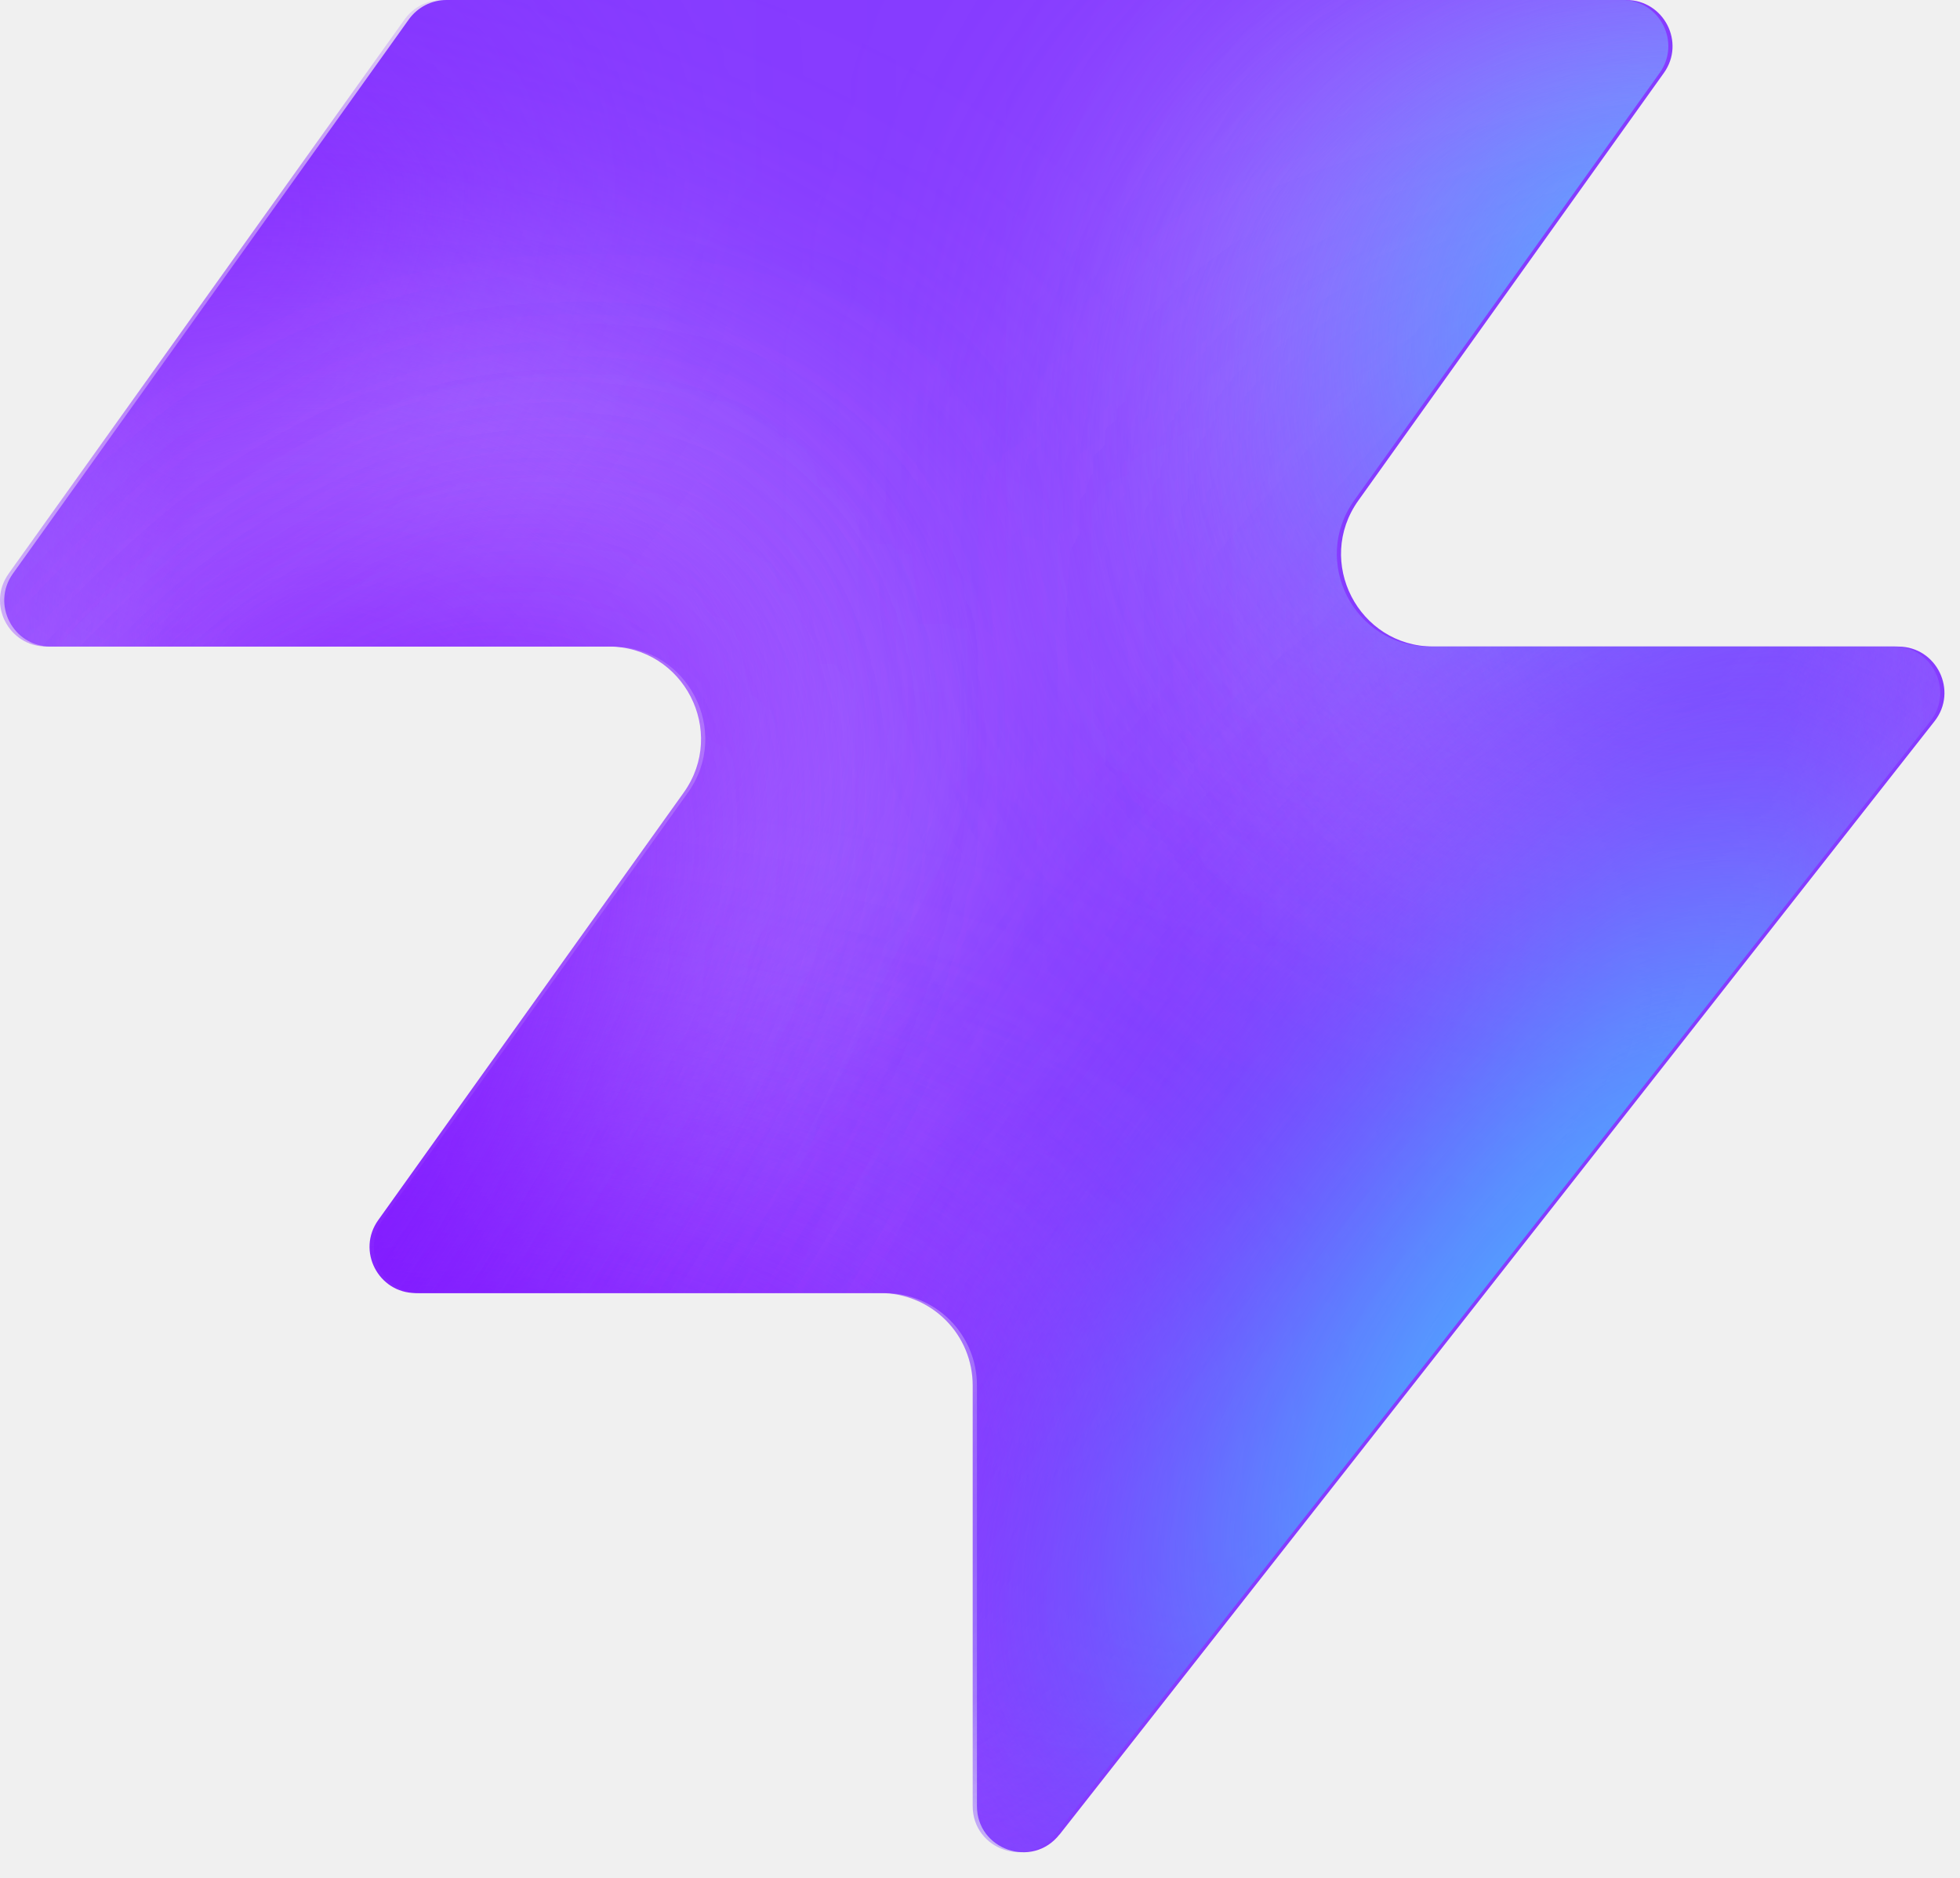
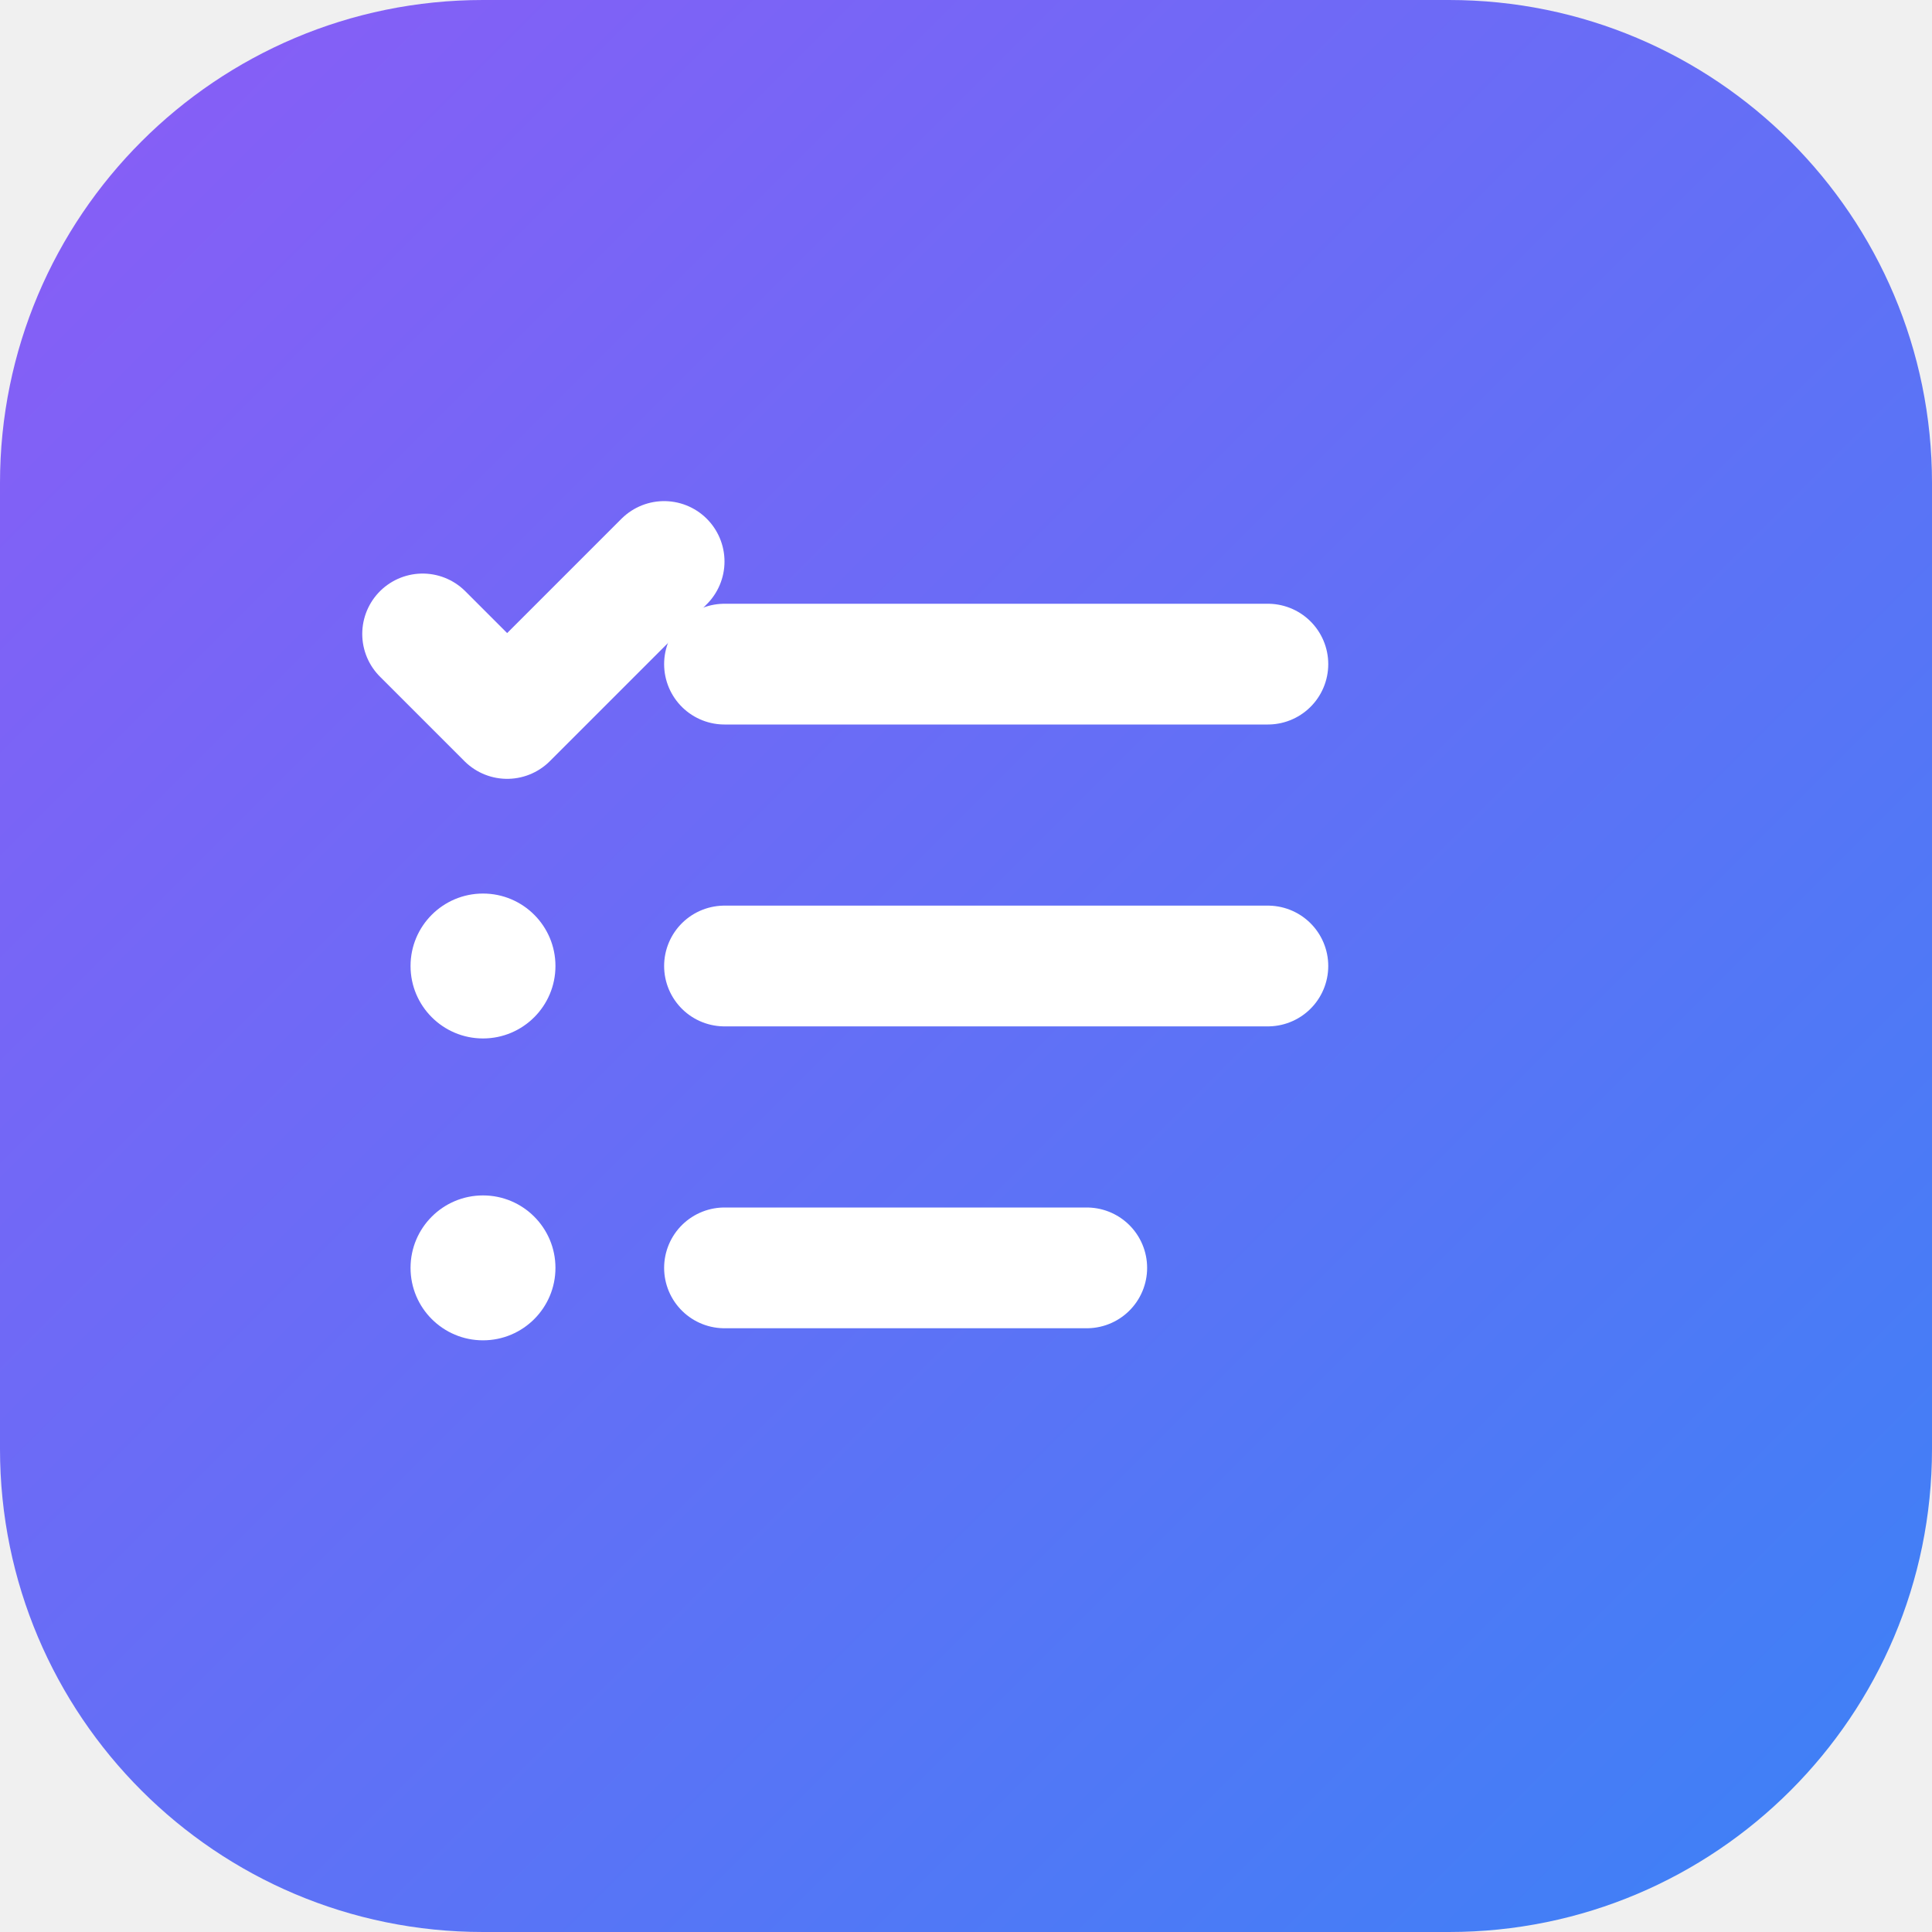
- <svg xmlns="http://www.w3.org/2000/svg" width="48" height="46" fill="none" viewBox="0 0 48 46">
-   <path fill="#863bff" d="M25.946 44.938c-.664.845-2.021.375-2.021-.698V33.937a2.26 2.26 0 0 0-2.262-2.262H10.287c-.92 0-1.456-1.04-.92-1.788l7.48-10.471c1.07-1.497 0-3.578-1.842-3.578H1.237c-.92 0-1.456-1.04-.92-1.788L10.013.474c.214-.297.556-.474.92-.474h28.894c.92 0 1.456 1.04.92 1.788l-7.48 10.471c-1.07 1.498 0 3.579 1.842 3.579h11.377c.943 0 1.473 1.088.89 1.83L25.947 44.94z" style="fill:#863bff;fill:color(display-p3 .525 .23 1);fill-opacity:1" />
-   <mask id="a" width="48" height="46" x="0" y="0" maskUnits="userSpaceOnUse" style="mask-type:alpha">
-     <path fill="#000" d="M25.842 44.938c-.664.844-2.021.375-2.021-.698V33.937a2.26 2.26 0 0 0-2.262-2.262H10.183c-.92 0-1.456-1.04-.92-1.788l7.48-10.471c1.07-1.498 0-3.579-1.842-3.579H1.133c-.92 0-1.456-1.04-.92-1.787L9.91.473c.214-.297.556-.474.92-.474h28.894c.92 0 1.456 1.04.92 1.788l-7.48 10.471c-1.07 1.498 0 3.578 1.842 3.578h11.377c.943 0 1.473 1.088.89 1.832L25.843 44.94z" style="fill:#000;fill-opacity:1" />
-   </mask>
-   <g mask="url(#a)">
-     <g filter="url(#b)">
-       <ellipse cx="5.508" cy="14.704" fill="#ede6ff" rx="5.508" ry="14.704" style="fill:#ede6ff;fill:color(display-p3 .927 .903 1);fill-opacity:1" transform="matrix(.00324 1 1 -.00324 -4.47 31.516)" />
-     </g>
-     <g filter="url(#c)">
-       <ellipse cx="10.399" cy="29.851" fill="#ede6ff" rx="10.399" ry="29.851" style="fill:#ede6ff;fill:color(display-p3 .927 .903 1);fill-opacity:1" transform="matrix(.00324 1 1 -.00324 -39.328 7.883)" />
-     </g>
-     <g filter="url(#d)">
-       <ellipse cx="5.508" cy="30.487" fill="#7e14ff" rx="5.508" ry="30.487" style="fill:#7e14ff;fill:color(display-p3 .492 .077 1);fill-opacity:1" transform="rotate(89.814 -25.913 -14.639)scale(1 -1)" />
-     </g>
-     <g filter="url(#e)">
-       <ellipse cx="5.508" cy="30.599" fill="#7e14ff" rx="5.508" ry="30.599" style="fill:#7e14ff;fill:color(display-p3 .492 .077 1);fill-opacity:1" transform="rotate(89.814 -32.644 -3.334)scale(1 -1)" />
-     </g>
-     <g filter="url(#f)">
-       <ellipse cx="5.508" cy="30.599" fill="#7e14ff" rx="5.508" ry="30.599" style="fill:#7e14ff;fill:color(display-p3 .492 .077 1);fill-opacity:1" transform="matrix(.00324 1 1 -.00324 -34.34 30.47)" />
-     </g>
-     <g filter="url(#g)">
-       <ellipse cx="14.072" cy="22.078" fill="#ede6ff" rx="14.072" ry="22.078" style="fill:#ede6ff;fill:color(display-p3 .927 .903 1);fill-opacity:1" transform="rotate(93.35 24.506 48.493)scale(-1 1)" />
-     </g>
-     <g filter="url(#h)">
-       <ellipse cx="3.47" cy="21.501" fill="#7e14ff" rx="3.47" ry="21.501" style="fill:#7e14ff;fill:color(display-p3 .492 .077 1);fill-opacity:1" transform="rotate(89.009 28.708 47.59)scale(-1 1)" />
-     </g>
-     <g filter="url(#i)">
-       <ellipse cx="3.47" cy="21.501" fill="#7e14ff" rx="3.47" ry="21.501" style="fill:#7e14ff;fill:color(display-p3 .492 .077 1);fill-opacity:1" transform="rotate(89.009 28.708 47.59)scale(-1 1)" />
-     </g>
-     <g filter="url(#j)">
-       <ellipse cx=".387" cy="8.972" fill="#7e14ff" rx="4.407" ry="29.108" style="fill:#7e14ff;fill:color(display-p3 .492 .077 1);fill-opacity:1" transform="rotate(39.51 .387 8.972)" />
-     </g>
-     <g filter="url(#k)">
-       <ellipse cx="47.523" cy="-6.092" fill="#7e14ff" rx="4.407" ry="29.108" style="fill:#7e14ff;fill:color(display-p3 .492 .077 1);fill-opacity:1" transform="rotate(37.892 47.523 -6.092)" />
-     </g>
-     <g filter="url(#l)">
-       <ellipse cx="41.412" cy="6.333" fill="#47bfff" rx="5.971" ry="9.665" style="fill:#47bfff;fill:color(display-p3 .28 .748 1);fill-opacity:1" transform="rotate(37.892 41.412 6.333)" />
-     </g>
-     <g filter="url(#m)">
-       <ellipse cx="-1.879" cy="38.332" fill="#7e14ff" rx="4.407" ry="29.108" style="fill:#7e14ff;fill:color(display-p3 .492 .077 1);fill-opacity:1" transform="rotate(37.892 -1.88 38.332)" />
-     </g>
-     <g filter="url(#n)">
-       <ellipse cx="-1.879" cy="38.332" fill="#7e14ff" rx="4.407" ry="29.108" style="fill:#7e14ff;fill:color(display-p3 .492 .077 1);fill-opacity:1" transform="rotate(37.892 -1.88 38.332)" />
-     </g>
-     <g filter="url(#o)">
-       <ellipse cx="35.651" cy="29.907" fill="#7e14ff" rx="4.407" ry="29.108" style="fill:#7e14ff;fill:color(display-p3 .492 .077 1);fill-opacity:1" transform="rotate(37.892 35.651 29.907)" />
-     </g>
-     <g filter="url(#p)">
-       <ellipse cx="38.418" cy="32.4" fill="#47bfff" rx="5.971" ry="15.297" style="fill:#47bfff;fill:color(display-p3 .28 .748 1);fill-opacity:1" transform="rotate(37.892 38.418 32.4)" />
-     </g>
+ <svg xmlns="http://www.w3.org/2000/svg" viewBox="0 0 32 32">
+   <defs>
+     <linearGradient id="g" x1="0" y1="0" x2="1" y2="1">
+       <stop offset="0" stop-color="#8b5cf6" />
+       <stop offset="1" stop-color="#3b82f6" />
+     </linearGradient>
+   </defs>
+   <rect width="32" height="32" rx="8" fill="url(#g)" />
+   <g fill="none" stroke="#fff" stroke-width="2" stroke-linecap="round" stroke-linejoin="round">
+     <path d="M12 11h9" />
+     <path d="M12 16h9" />
+     <path d="M12 21h6" />
+     <path d="M7 10.5l1.4 1.4L11 9.3" />
  </g>
-   <defs>
-     <filter id="b" width="60.045" height="41.654" x="-19.77" y="16.149" color-interpolation-filters="sRGB" filterUnits="userSpaceOnUse">
-       <feFlood flood-opacity="0" result="BackgroundImageFix" />
-       <feBlend in="SourceGraphic" in2="BackgroundImageFix" result="shape" />
-       <feGaussianBlur result="effect1_foregroundBlur_2002_17158" stdDeviation="7.659" />
-     </filter>
-     <filter id="c" width="90.34" height="51.437" x="-54.613" y="-7.533" color-interpolation-filters="sRGB" filterUnits="userSpaceOnUse">
-       <feFlood flood-opacity="0" result="BackgroundImageFix" />
-       <feBlend in="SourceGraphic" in2="BackgroundImageFix" result="shape" />
-       <feGaussianBlur result="effect1_foregroundBlur_2002_17158" stdDeviation="7.659" />
-     </filter>
-     <filter id="d" width="79.355" height="29.4" x="-49.64" y="2.03" color-interpolation-filters="sRGB" filterUnits="userSpaceOnUse">
-       <feFlood flood-opacity="0" result="BackgroundImageFix" />
-       <feBlend in="SourceGraphic" in2="BackgroundImageFix" result="shape" />
-       <feGaussianBlur result="effect1_foregroundBlur_2002_17158" stdDeviation="4.596" />
-     </filter>
-     <filter id="e" width="79.579" height="29.4" x="-45.045" y="20.029" color-interpolation-filters="sRGB" filterUnits="userSpaceOnUse">
-       <feFlood flood-opacity="0" result="BackgroundImageFix" />
-       <feBlend in="SourceGraphic" in2="BackgroundImageFix" result="shape" />
-       <feGaussianBlur result="effect1_foregroundBlur_2002_17158" stdDeviation="4.596" />
-     </filter>
-     <filter id="f" width="79.579" height="29.4" x="-43.513" y="21.178" color-interpolation-filters="sRGB" filterUnits="userSpaceOnUse">
-       <feFlood flood-opacity="0" result="BackgroundImageFix" />
-       <feBlend in="SourceGraphic" in2="BackgroundImageFix" result="shape" />
-       <feGaussianBlur result="effect1_foregroundBlur_2002_17158" stdDeviation="4.596" />
-     </filter>
-     <filter id="g" width="74.749" height="58.852" x="15.756" y="-17.901" color-interpolation-filters="sRGB" filterUnits="userSpaceOnUse">
-       <feFlood flood-opacity="0" result="BackgroundImageFix" />
-       <feBlend in="SourceGraphic" in2="BackgroundImageFix" result="shape" />
-       <feGaussianBlur result="effect1_foregroundBlur_2002_17158" stdDeviation="7.659" />
-     </filter>
-     <filter id="h" width="61.377" height="25.362" x="23.548" y="2.284" color-interpolation-filters="sRGB" filterUnits="userSpaceOnUse">
-       <feFlood flood-opacity="0" result="BackgroundImageFix" />
-       <feBlend in="SourceGraphic" in2="BackgroundImageFix" result="shape" />
-       <feGaussianBlur result="effect1_foregroundBlur_2002_17158" stdDeviation="4.596" />
-     </filter>
-     <filter id="i" width="61.377" height="25.362" x="23.548" y="2.284" color-interpolation-filters="sRGB" filterUnits="userSpaceOnUse">
-       <feFlood flood-opacity="0" result="BackgroundImageFix" />
-       <feBlend in="SourceGraphic" in2="BackgroundImageFix" result="shape" />
-       <feGaussianBlur result="effect1_foregroundBlur_2002_17158" stdDeviation="4.596" />
-     </filter>
-     <filter id="j" width="56.045" height="63.649" x="-27.636" y="-22.853" color-interpolation-filters="sRGB" filterUnits="userSpaceOnUse">
-       <feFlood flood-opacity="0" result="BackgroundImageFix" />
-       <feBlend in="SourceGraphic" in2="BackgroundImageFix" result="shape" />
-       <feGaussianBlur result="effect1_foregroundBlur_2002_17158" stdDeviation="4.596" />
-     </filter>
-     <filter id="k" width="54.814" height="64.646" x="20.116" y="-38.415" color-interpolation-filters="sRGB" filterUnits="userSpaceOnUse">
-       <feFlood flood-opacity="0" result="BackgroundImageFix" />
-       <feBlend in="SourceGraphic" in2="BackgroundImageFix" result="shape" />
-       <feGaussianBlur result="effect1_foregroundBlur_2002_17158" stdDeviation="4.596" />
-     </filter>
-     <filter id="l" width="33.541" height="35.313" x="24.641" y="-11.323" color-interpolation-filters="sRGB" filterUnits="userSpaceOnUse">
-       <feFlood flood-opacity="0" result="BackgroundImageFix" />
-       <feBlend in="SourceGraphic" in2="BackgroundImageFix" result="shape" />
-       <feGaussianBlur result="effect1_foregroundBlur_2002_17158" stdDeviation="4.596" />
-     </filter>
-     <filter id="m" width="54.814" height="64.646" x="-29.286" y="6.009" color-interpolation-filters="sRGB" filterUnits="userSpaceOnUse">
-       <feFlood flood-opacity="0" result="BackgroundImageFix" />
-       <feBlend in="SourceGraphic" in2="BackgroundImageFix" result="shape" />
-       <feGaussianBlur result="effect1_foregroundBlur_2002_17158" stdDeviation="4.596" />
-     </filter>
-     <filter id="n" width="54.814" height="64.646" x="-29.286" y="6.009" color-interpolation-filters="sRGB" filterUnits="userSpaceOnUse">
-       <feFlood flood-opacity="0" result="BackgroundImageFix" />
-       <feBlend in="SourceGraphic" in2="BackgroundImageFix" result="shape" />
-       <feGaussianBlur result="effect1_foregroundBlur_2002_17158" stdDeviation="4.596" />
-     </filter>
-     <filter id="o" width="54.814" height="64.646" x="8.244" y="-2.416" color-interpolation-filters="sRGB" filterUnits="userSpaceOnUse">
-       <feFlood flood-opacity="0" result="BackgroundImageFix" />
-       <feBlend in="SourceGraphic" in2="BackgroundImageFix" result="shape" />
-       <feGaussianBlur result="effect1_foregroundBlur_2002_17158" stdDeviation="4.596" />
-     </filter>
-     <filter id="p" width="39.409" height="43.623" x="18.713" y="10.588" color-interpolation-filters="sRGB" filterUnits="userSpaceOnUse">
-       <feFlood flood-opacity="0" result="BackgroundImageFix" />
-       <feBlend in="SourceGraphic" in2="BackgroundImageFix" result="shape" />
-       <feGaussianBlur result="effect1_foregroundBlur_2002_17158" stdDeviation="4.596" />
-     </filter>
-   </defs>
+   <circle cx="8" cy="16" r="1.2" fill="#fff" />
+   <circle cx="8" cy="21" r="1.2" fill="#fff" />
</svg>
